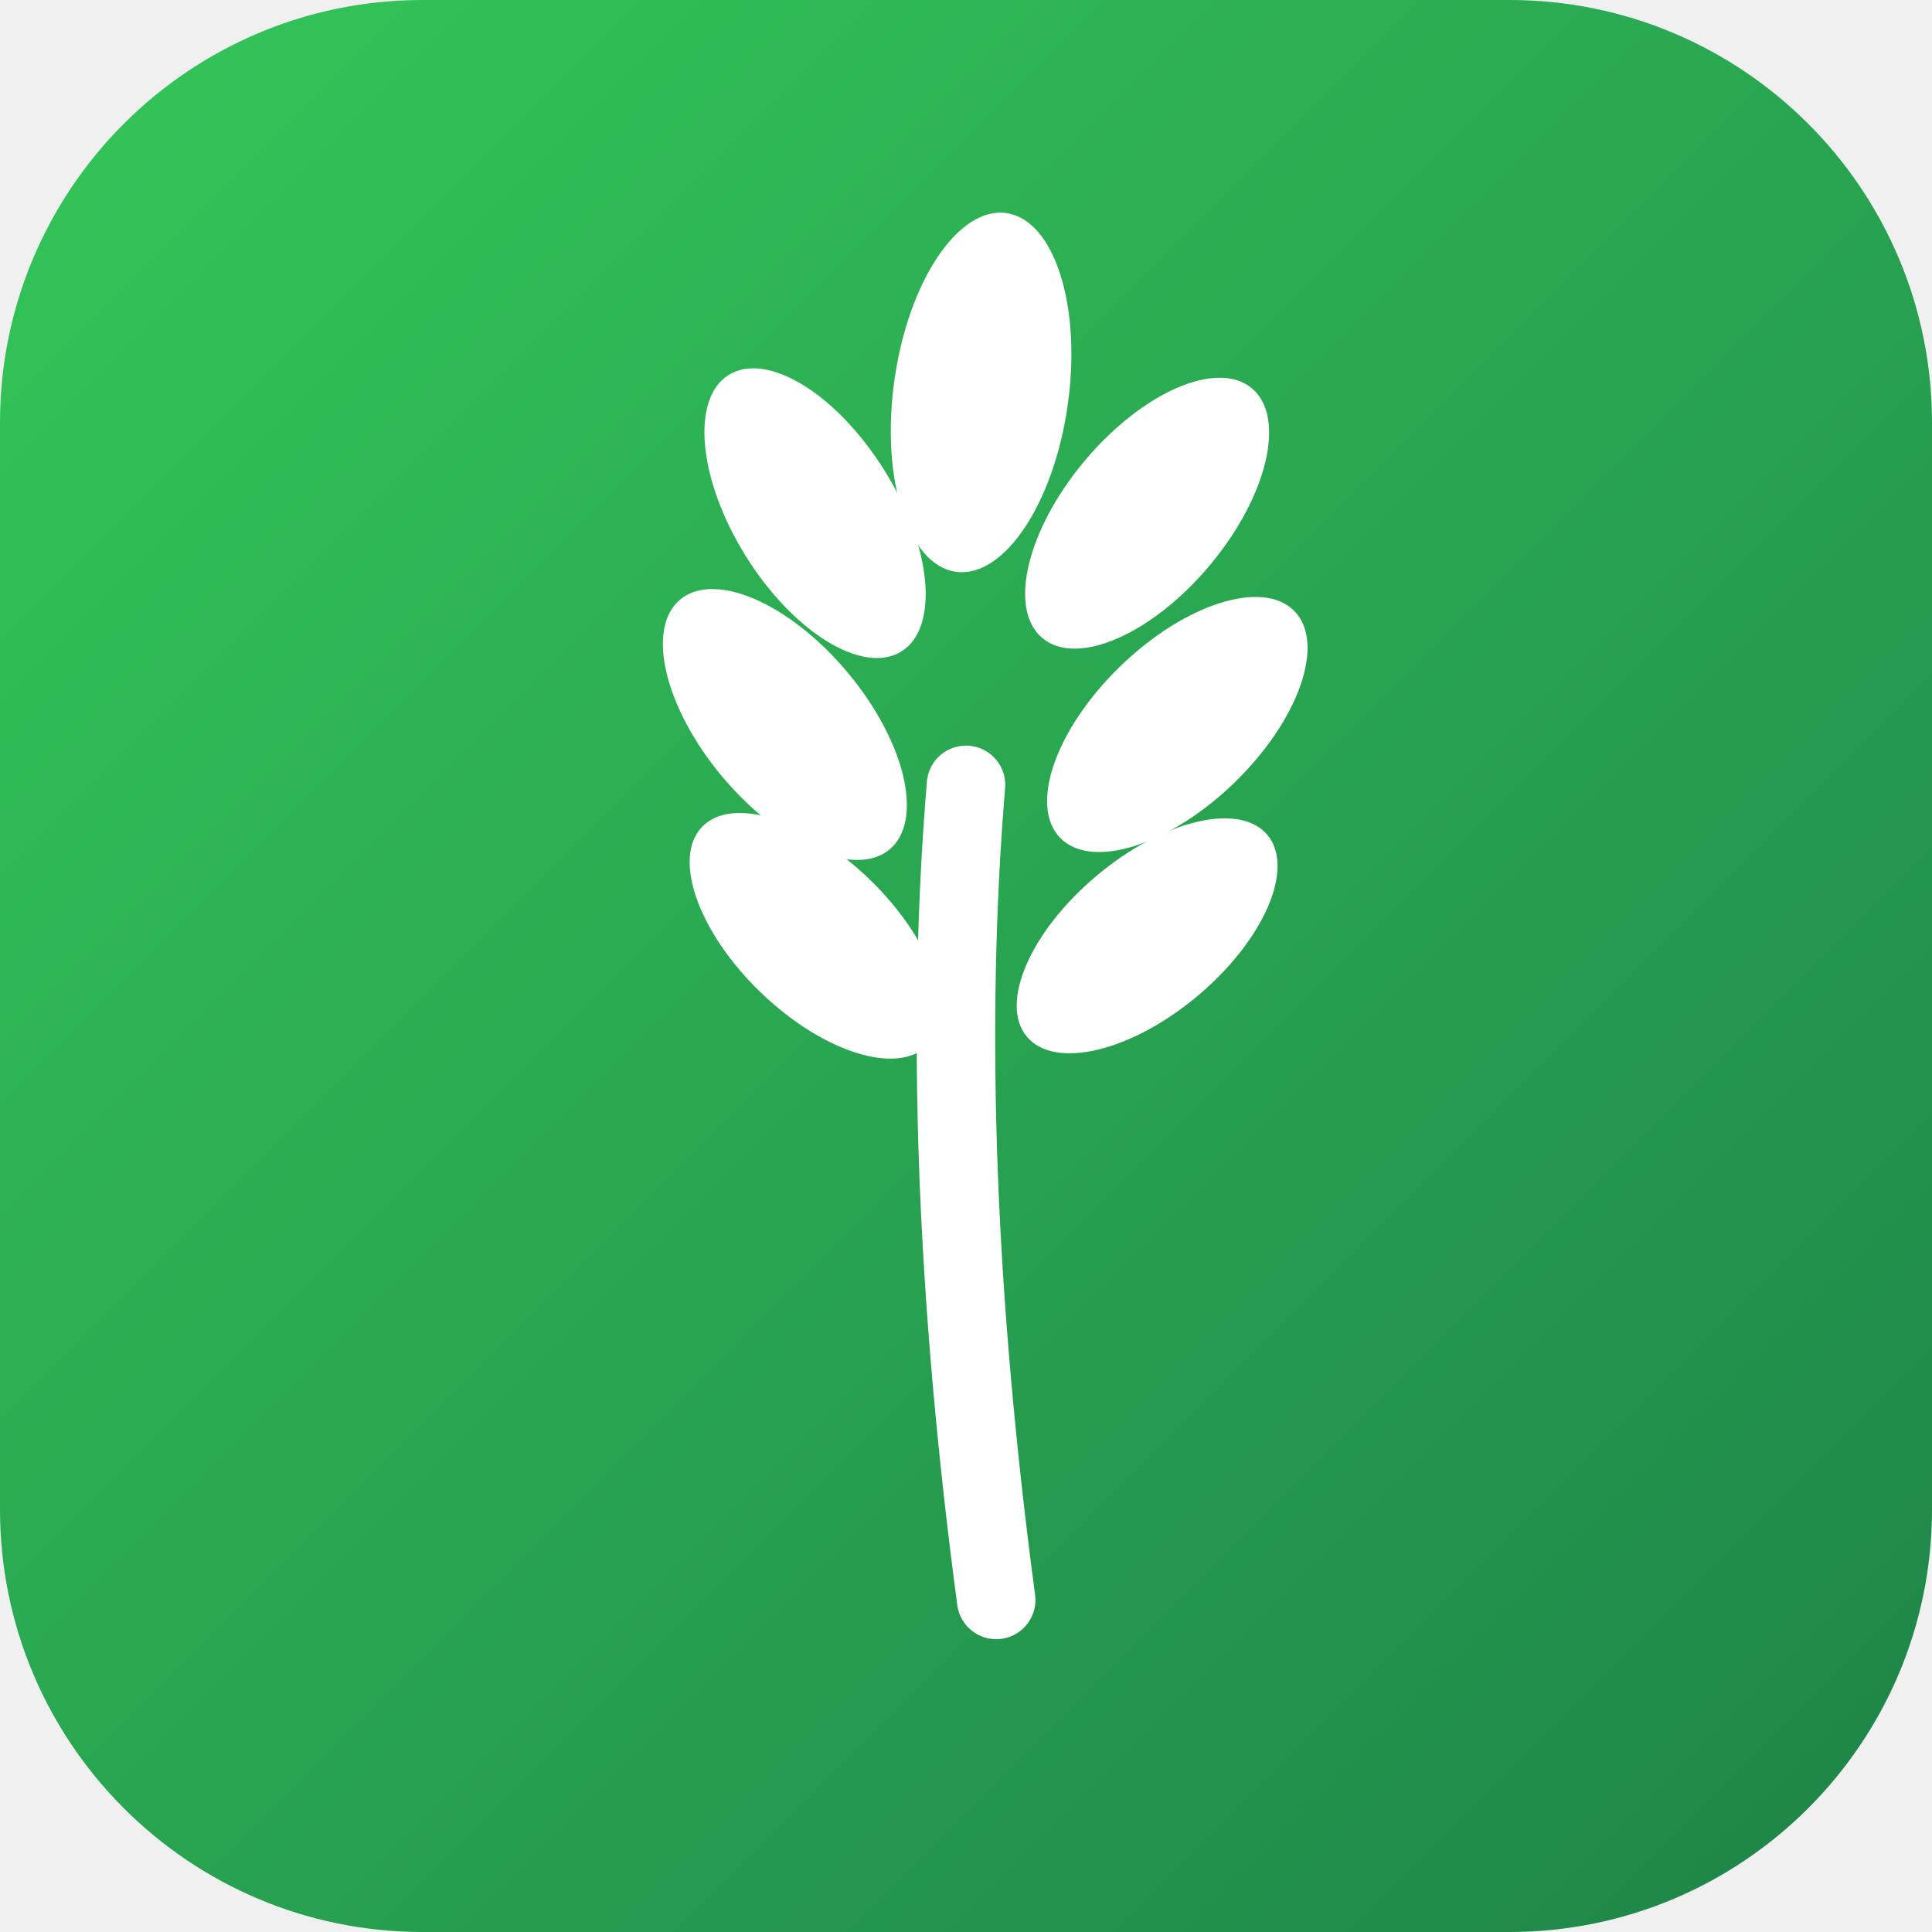
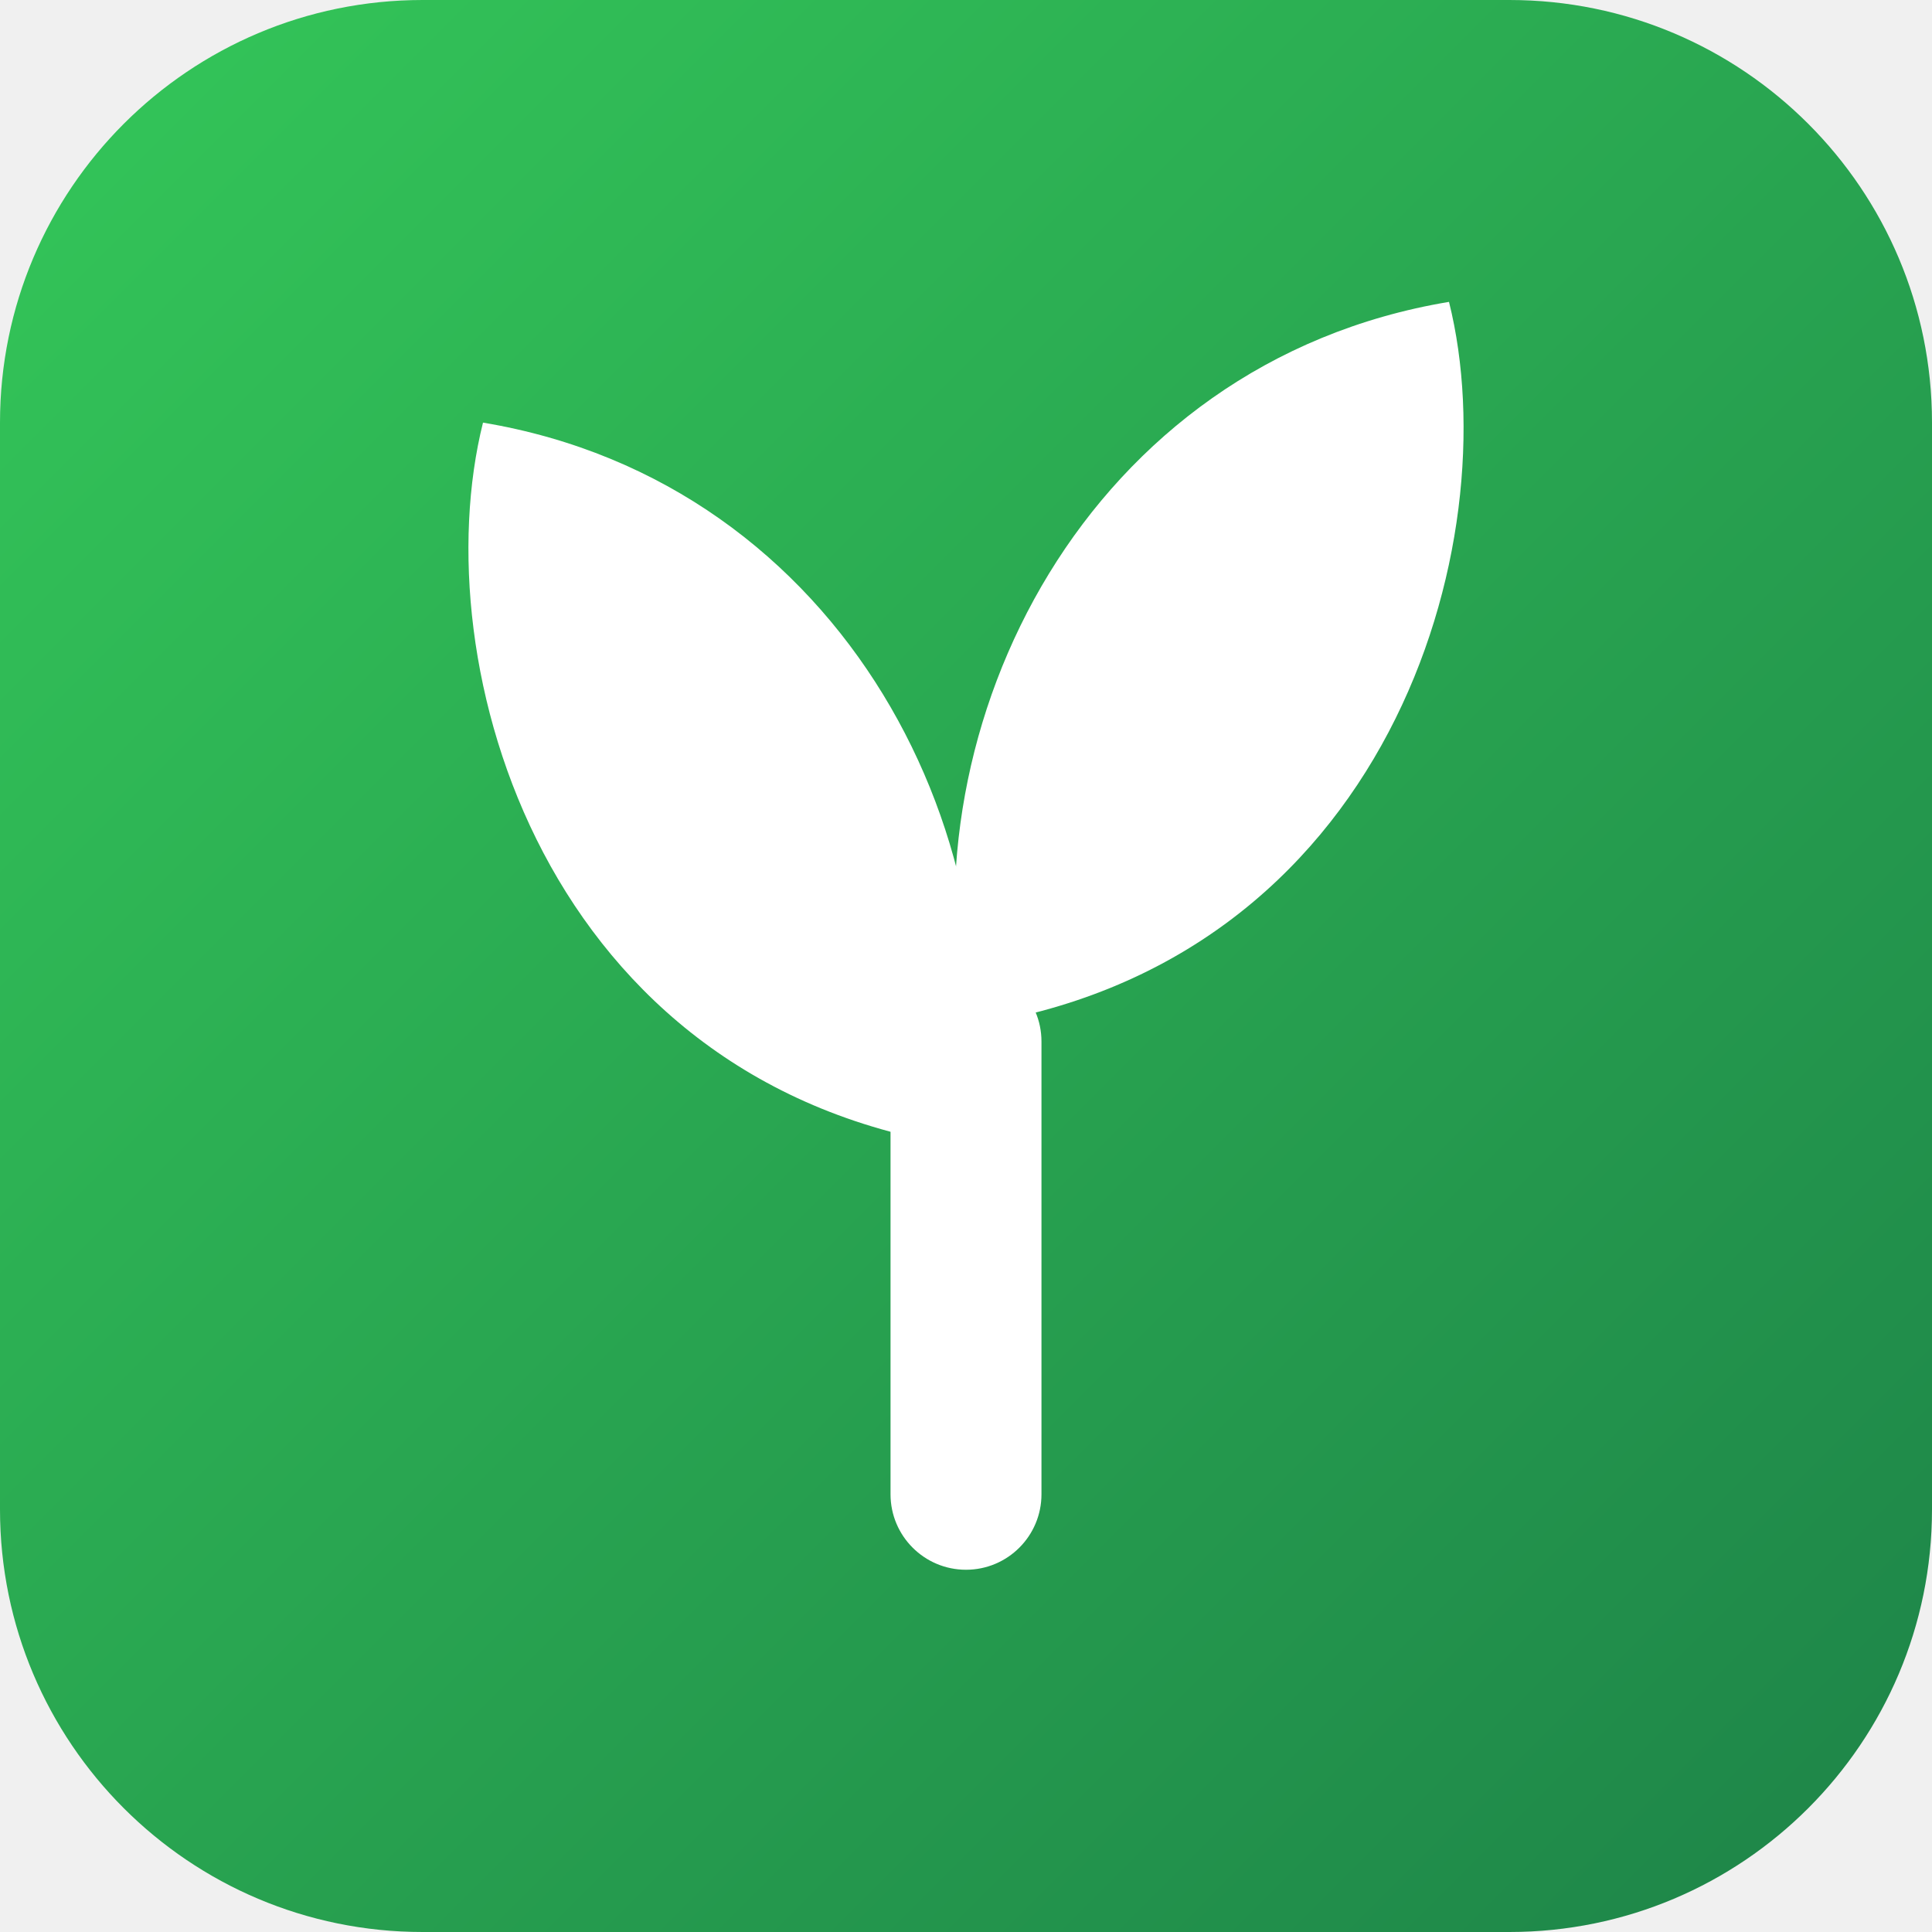
<svg xmlns="http://www.w3.org/2000/svg" viewBox="0 0 64 64" width="64" height="64">
  <defs>
    <linearGradient id="bg" x1="0" y1="0" x2="1" y2="1">
      <stop offset="0%" stop-color="#34c759" />
      <stop offset="100%" stop-color="#1d8348" />
    </linearGradient>
  </defs>
  <rect width="64" height="64" rx="14" fill="url(#bg)" />
-   <path d="M33 53 Q31 38 32 26" fill="none" stroke="#ffffff" stroke-width="2.6" stroke-linecap="round" />
  <g fill="#ffffff">
-     <ellipse cx="32.5" cy="13" rx="2.9" ry="6" transform="rotate(8 32.5 13)" />
-     <ellipse cx="27" cy="17" rx="2.7" ry="5.4" transform="rotate(-32 27 17)" />
-     <ellipse cx="38" cy="17" rx="2.7" ry="5.4" transform="rotate(40 38 17)" />
-     <ellipse cx="26" cy="24" rx="2.7" ry="5.4" transform="rotate(-40 26 24)" />
-     <ellipse cx="39" cy="24" rx="2.7" ry="5.4" transform="rotate(46 39 24)" />
-     <ellipse cx="27" cy="31" rx="2.6" ry="5.2" transform="rotate(-46 27 31)" />
-     <ellipse cx="38" cy="31" rx="2.6" ry="5.2" transform="rotate(50 38 31)" />
+     <rect x="29.5" y="32" width="5" height="20" rx="2.5" />
+     <path d="M32 38 C18 36 14 22 16 14 C28 16 34 28 32 38 Z" />
+     <path d="M32 34 C46 32 50 18 48 10 C36 12 30 24 32 34 Z" />
  </g>
</svg>
